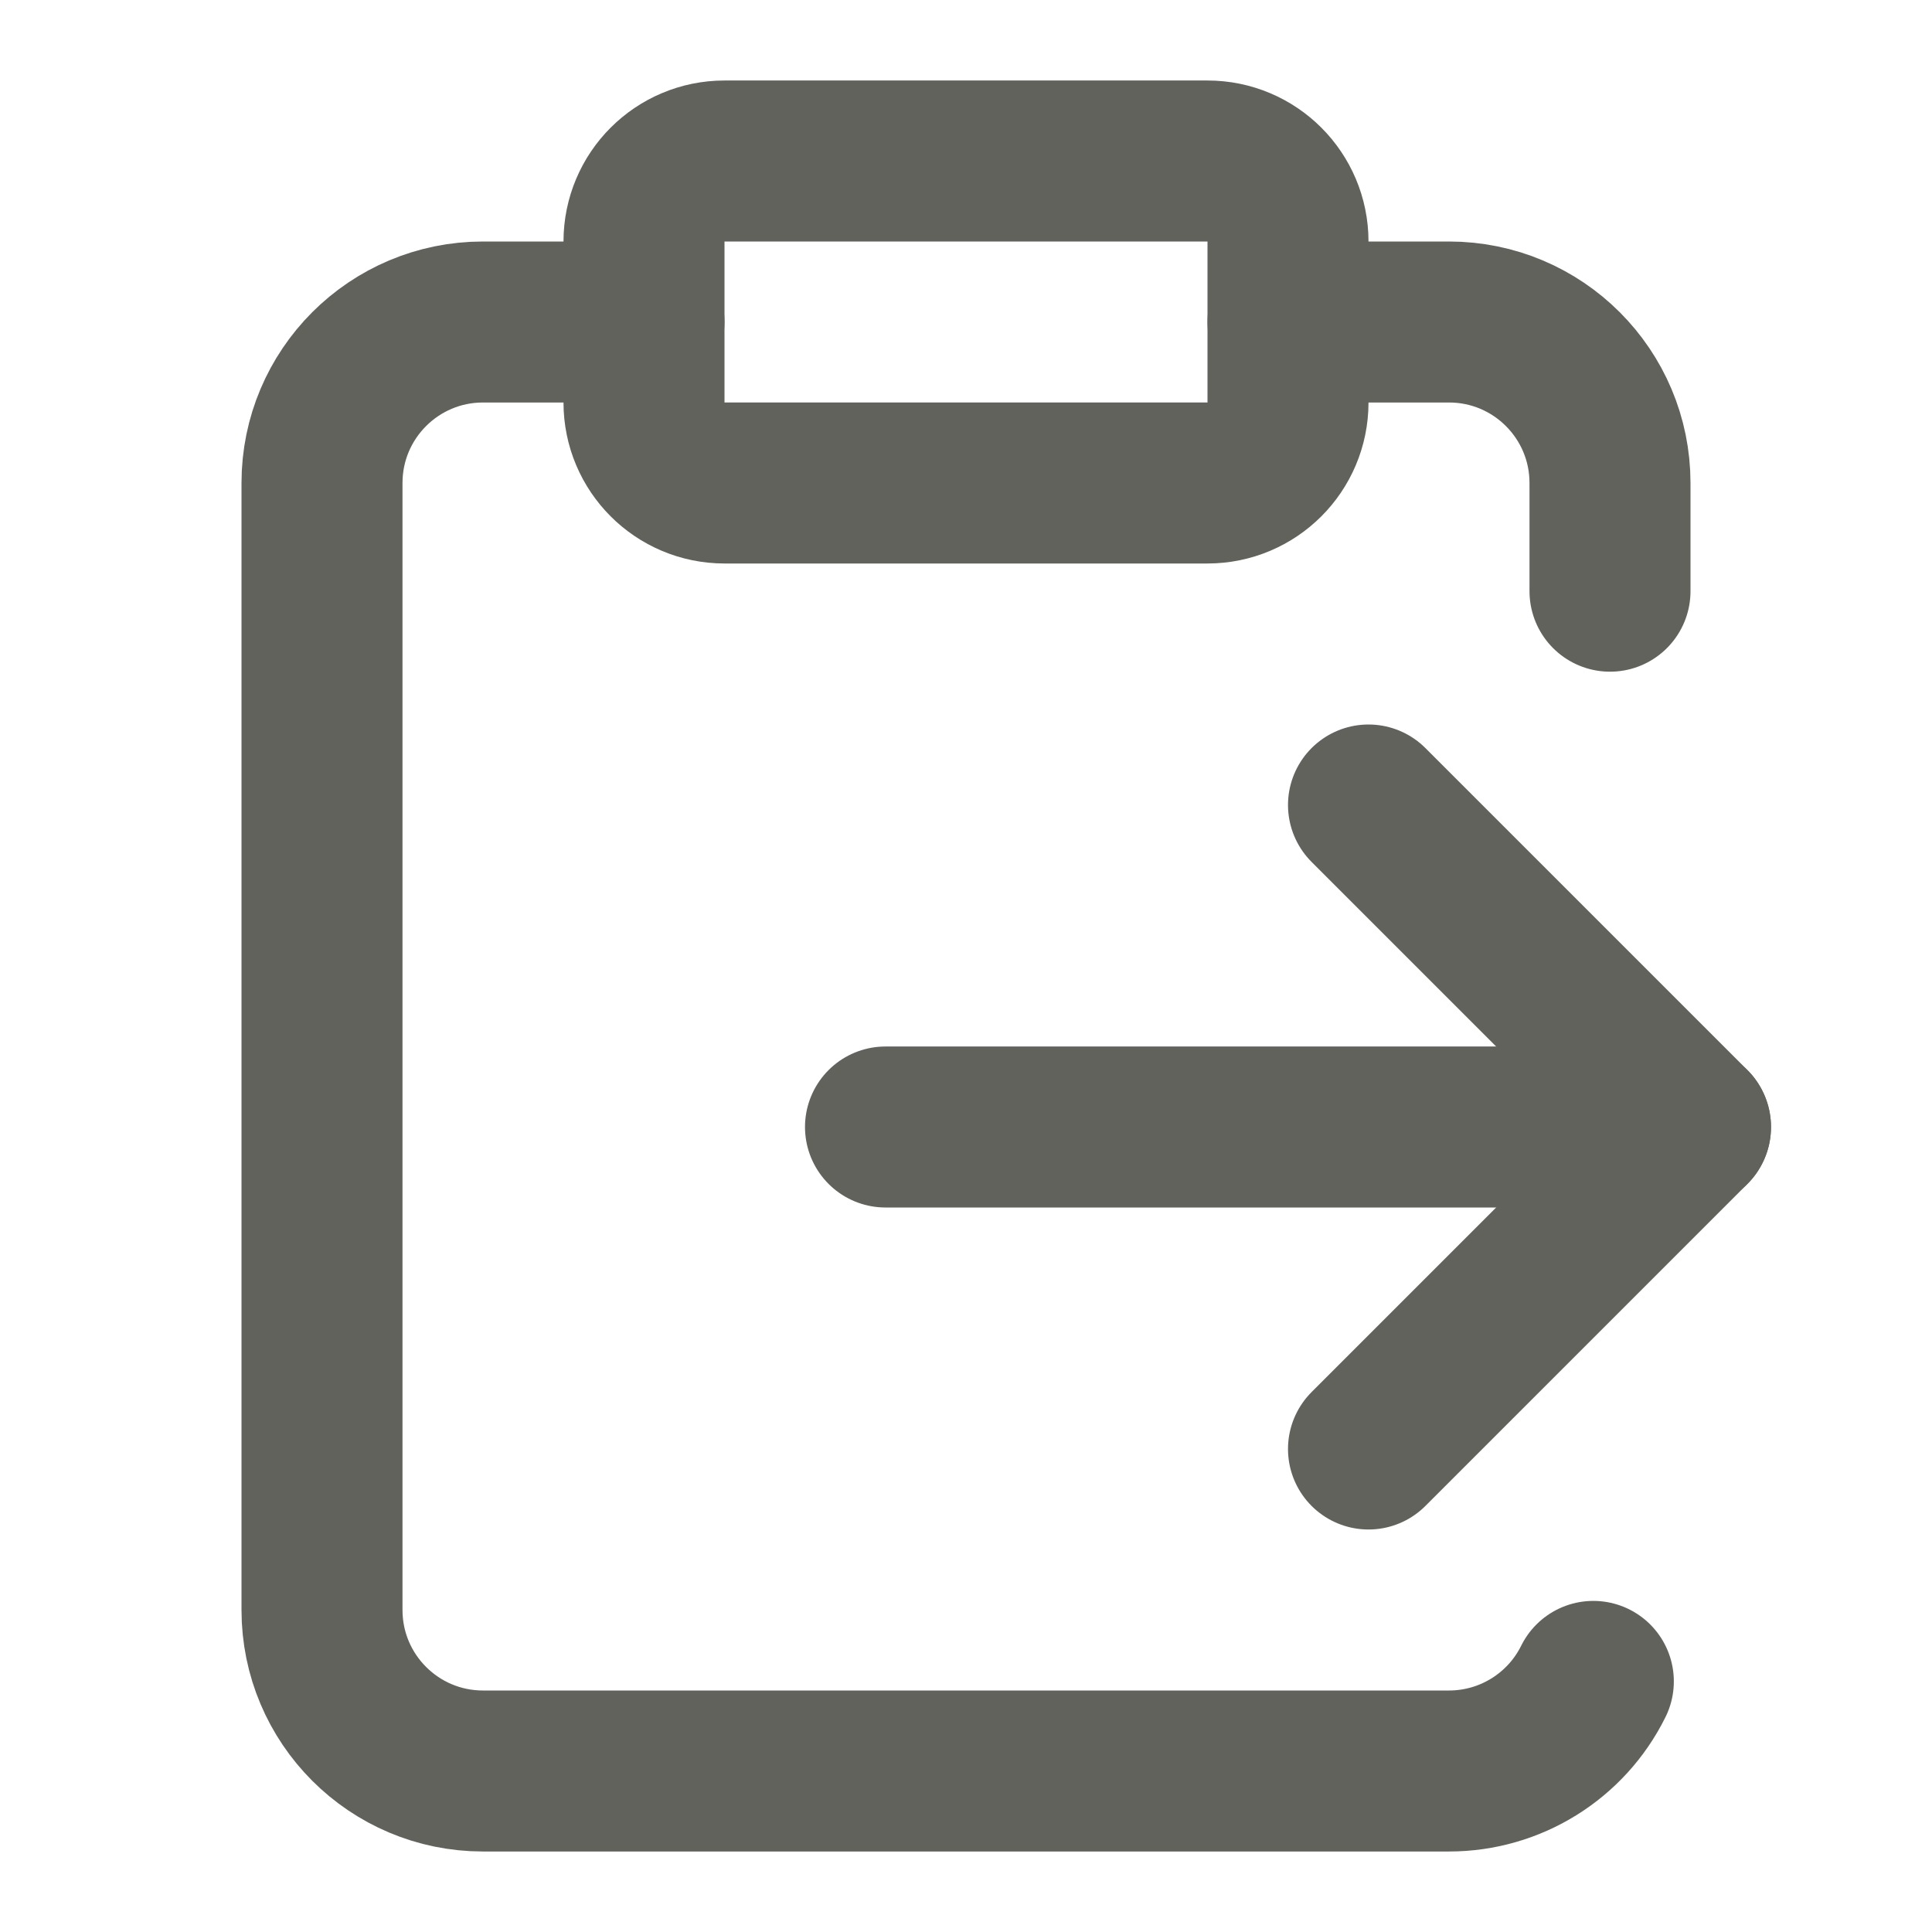
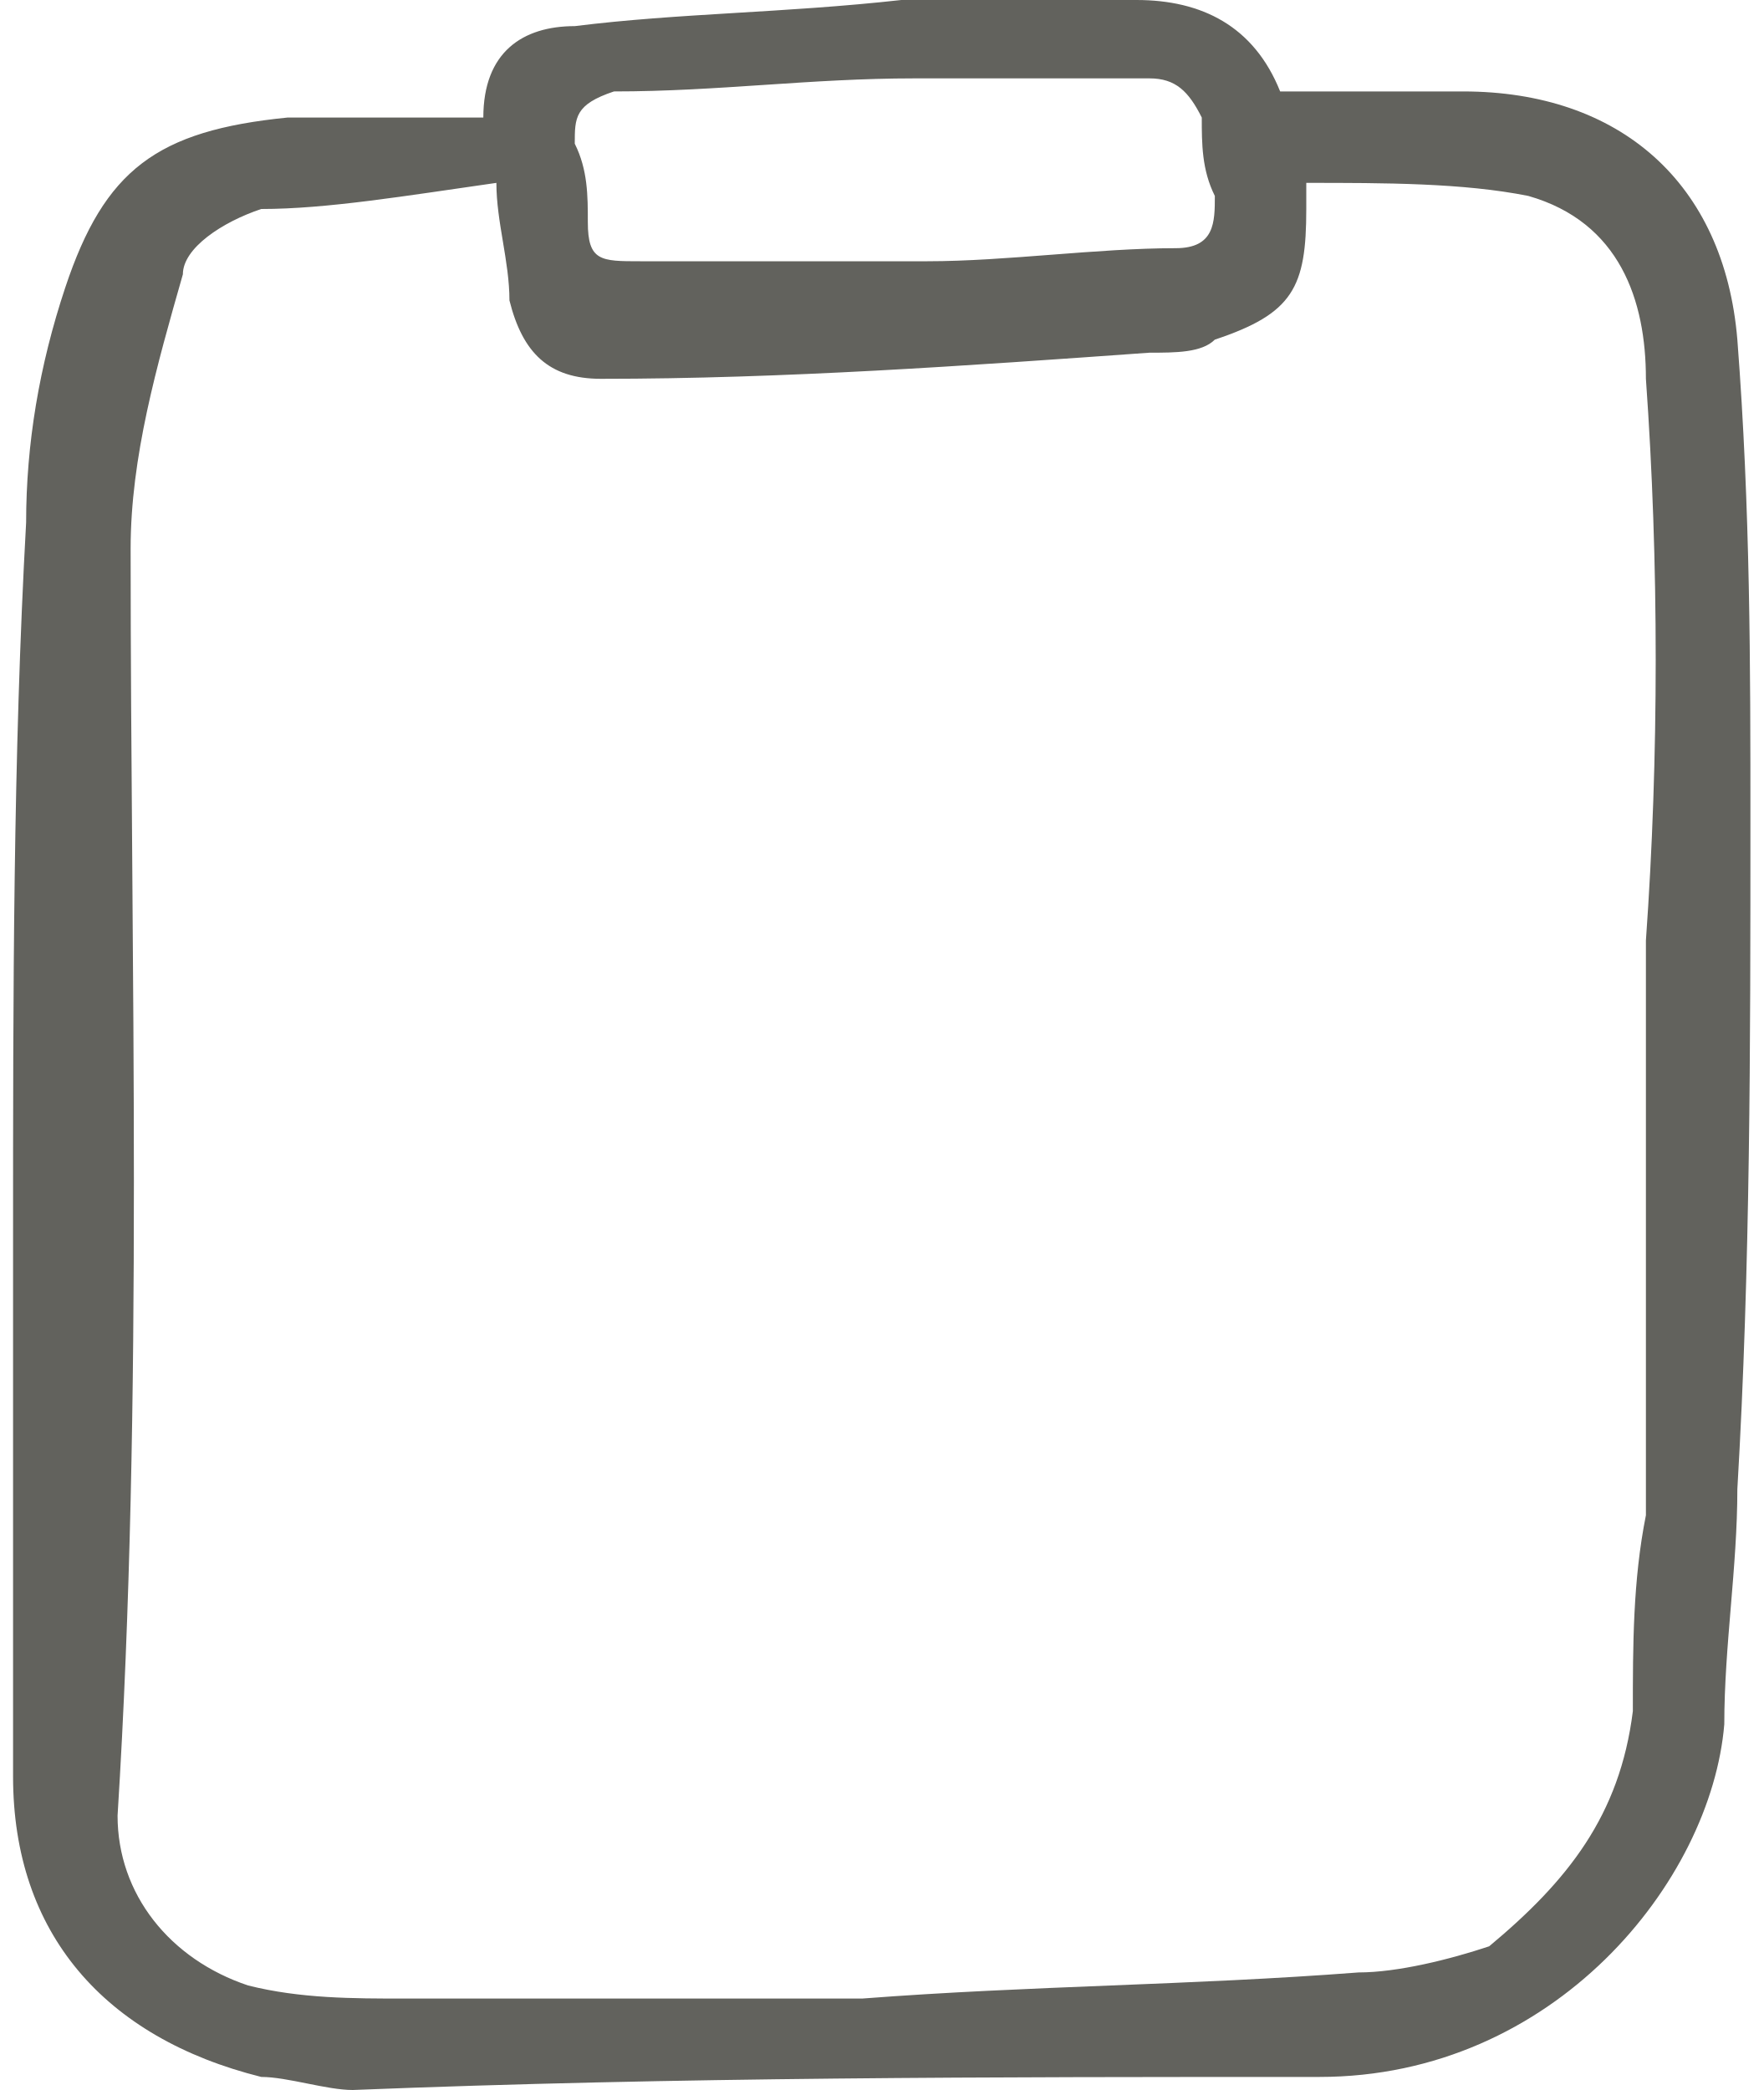
- <svg xmlns="http://www.w3.org/2000/svg" viewBox="0 0 24 24" fill="none" stroke="#62625d" stroke-width="2" stroke-linecap="round" stroke-linejoin="round">
-   <path d="M11 14h10" />
-   <path d="M16 4h2a2 2 0 0 1 2 2v1.344" />
-   <path d="m17 18 4-4-4-4" />
-   <path d="M8 4H6a2 2 0 0 0-2 2v14a2 2 0 0 0 2 2h12a2 2 0 0 0 1.793-1.113" />
-   <rect x="8" y="2" width="8" height="4" rx="1" />
+ <svg xmlns="http://www.w3.org/2000/svg" viewBox="0 0 135 160" fill="none">
+   <path d="M37 9C37 4 40 2 44 2C52 1 60 1 69 0C75 0 81 0 87 0C92 0 96 2 98 7C103 7 107 7 112 7C124 7 132 14 133 26C134 39 134 51 134 63C134 80 134 97 133 114C133 120 132 126 132 132C131 144 119 159 101 159C76 159 52 159 27 160C25 160 22 159 20 159C8 156 1 148 1 136C1 122 1 108 1 95C1 76 1 58 2 40C2 34 3 28 5 22C8 13 12 10 22 9C27 9 32 9 37 9ZM38 14C31 15 25 16 20 16C17 17 14 19 14 21C12 28 10 35 10 42C10 74 11 107 9 139C9 145 13 150 19 152C23 153 27 153 31 153C43 153 54 153 66 153C79 152 91 152 104 151C107 151 111 150 114 149C120 144 124 139 125 131C125 126 125 121 126 116C126 101 126 87 126 72C127 58 127 43 126 29C126 23 124 17 117 15C112 14 106 14 100 14C100 15 100 16 100 16C100 22 99 24 93 26C92 27 90 27 88 27C74 28 60 29 46 29C42 29 40 27 39 23C39 20 38 17 38 14H38ZM70 6C70 6 70 6 70 6C62 6 55 7 47 7C44 8 44 9 44 11C45 13 45 15 45 17C45 20 46 20 49 20C56 20 63 20 71 20C77 20 84 19 90 19C93 19 93 17 93 15C92 13 92 11 92 9C91 7 90 6 88 6C82 6 76 6 70 6Z" fill="#62625d" />
</svg>
